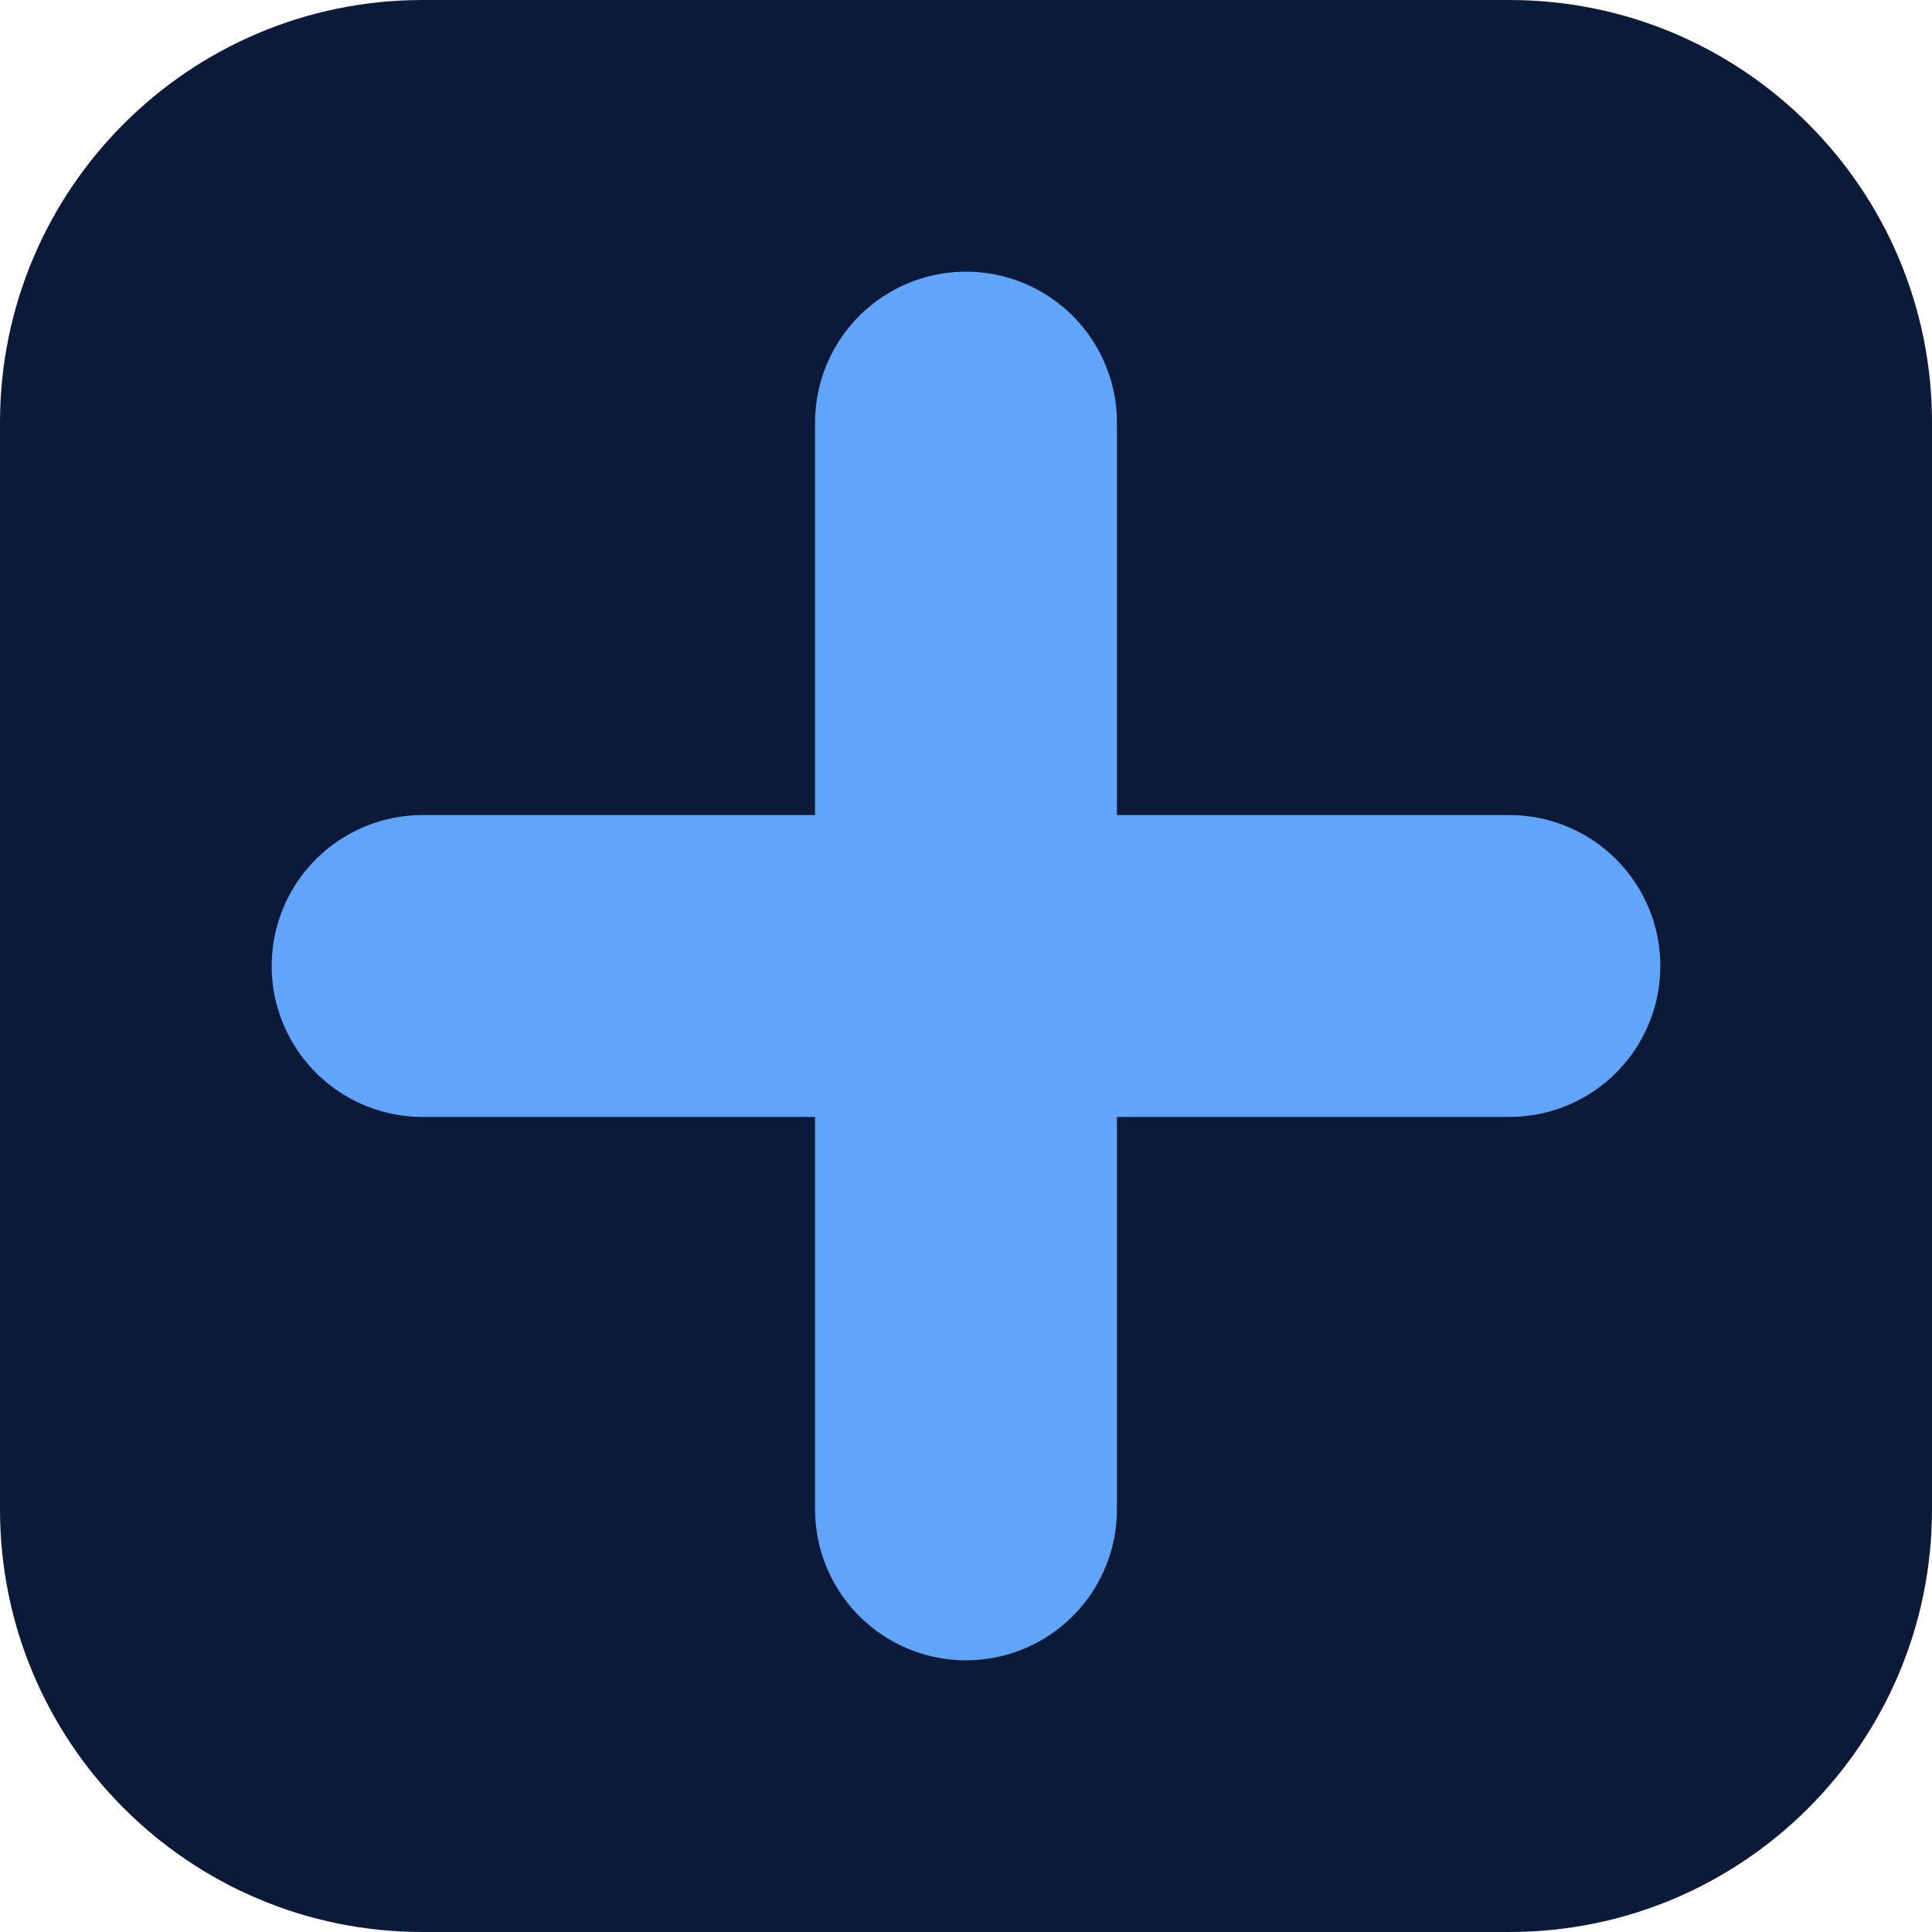
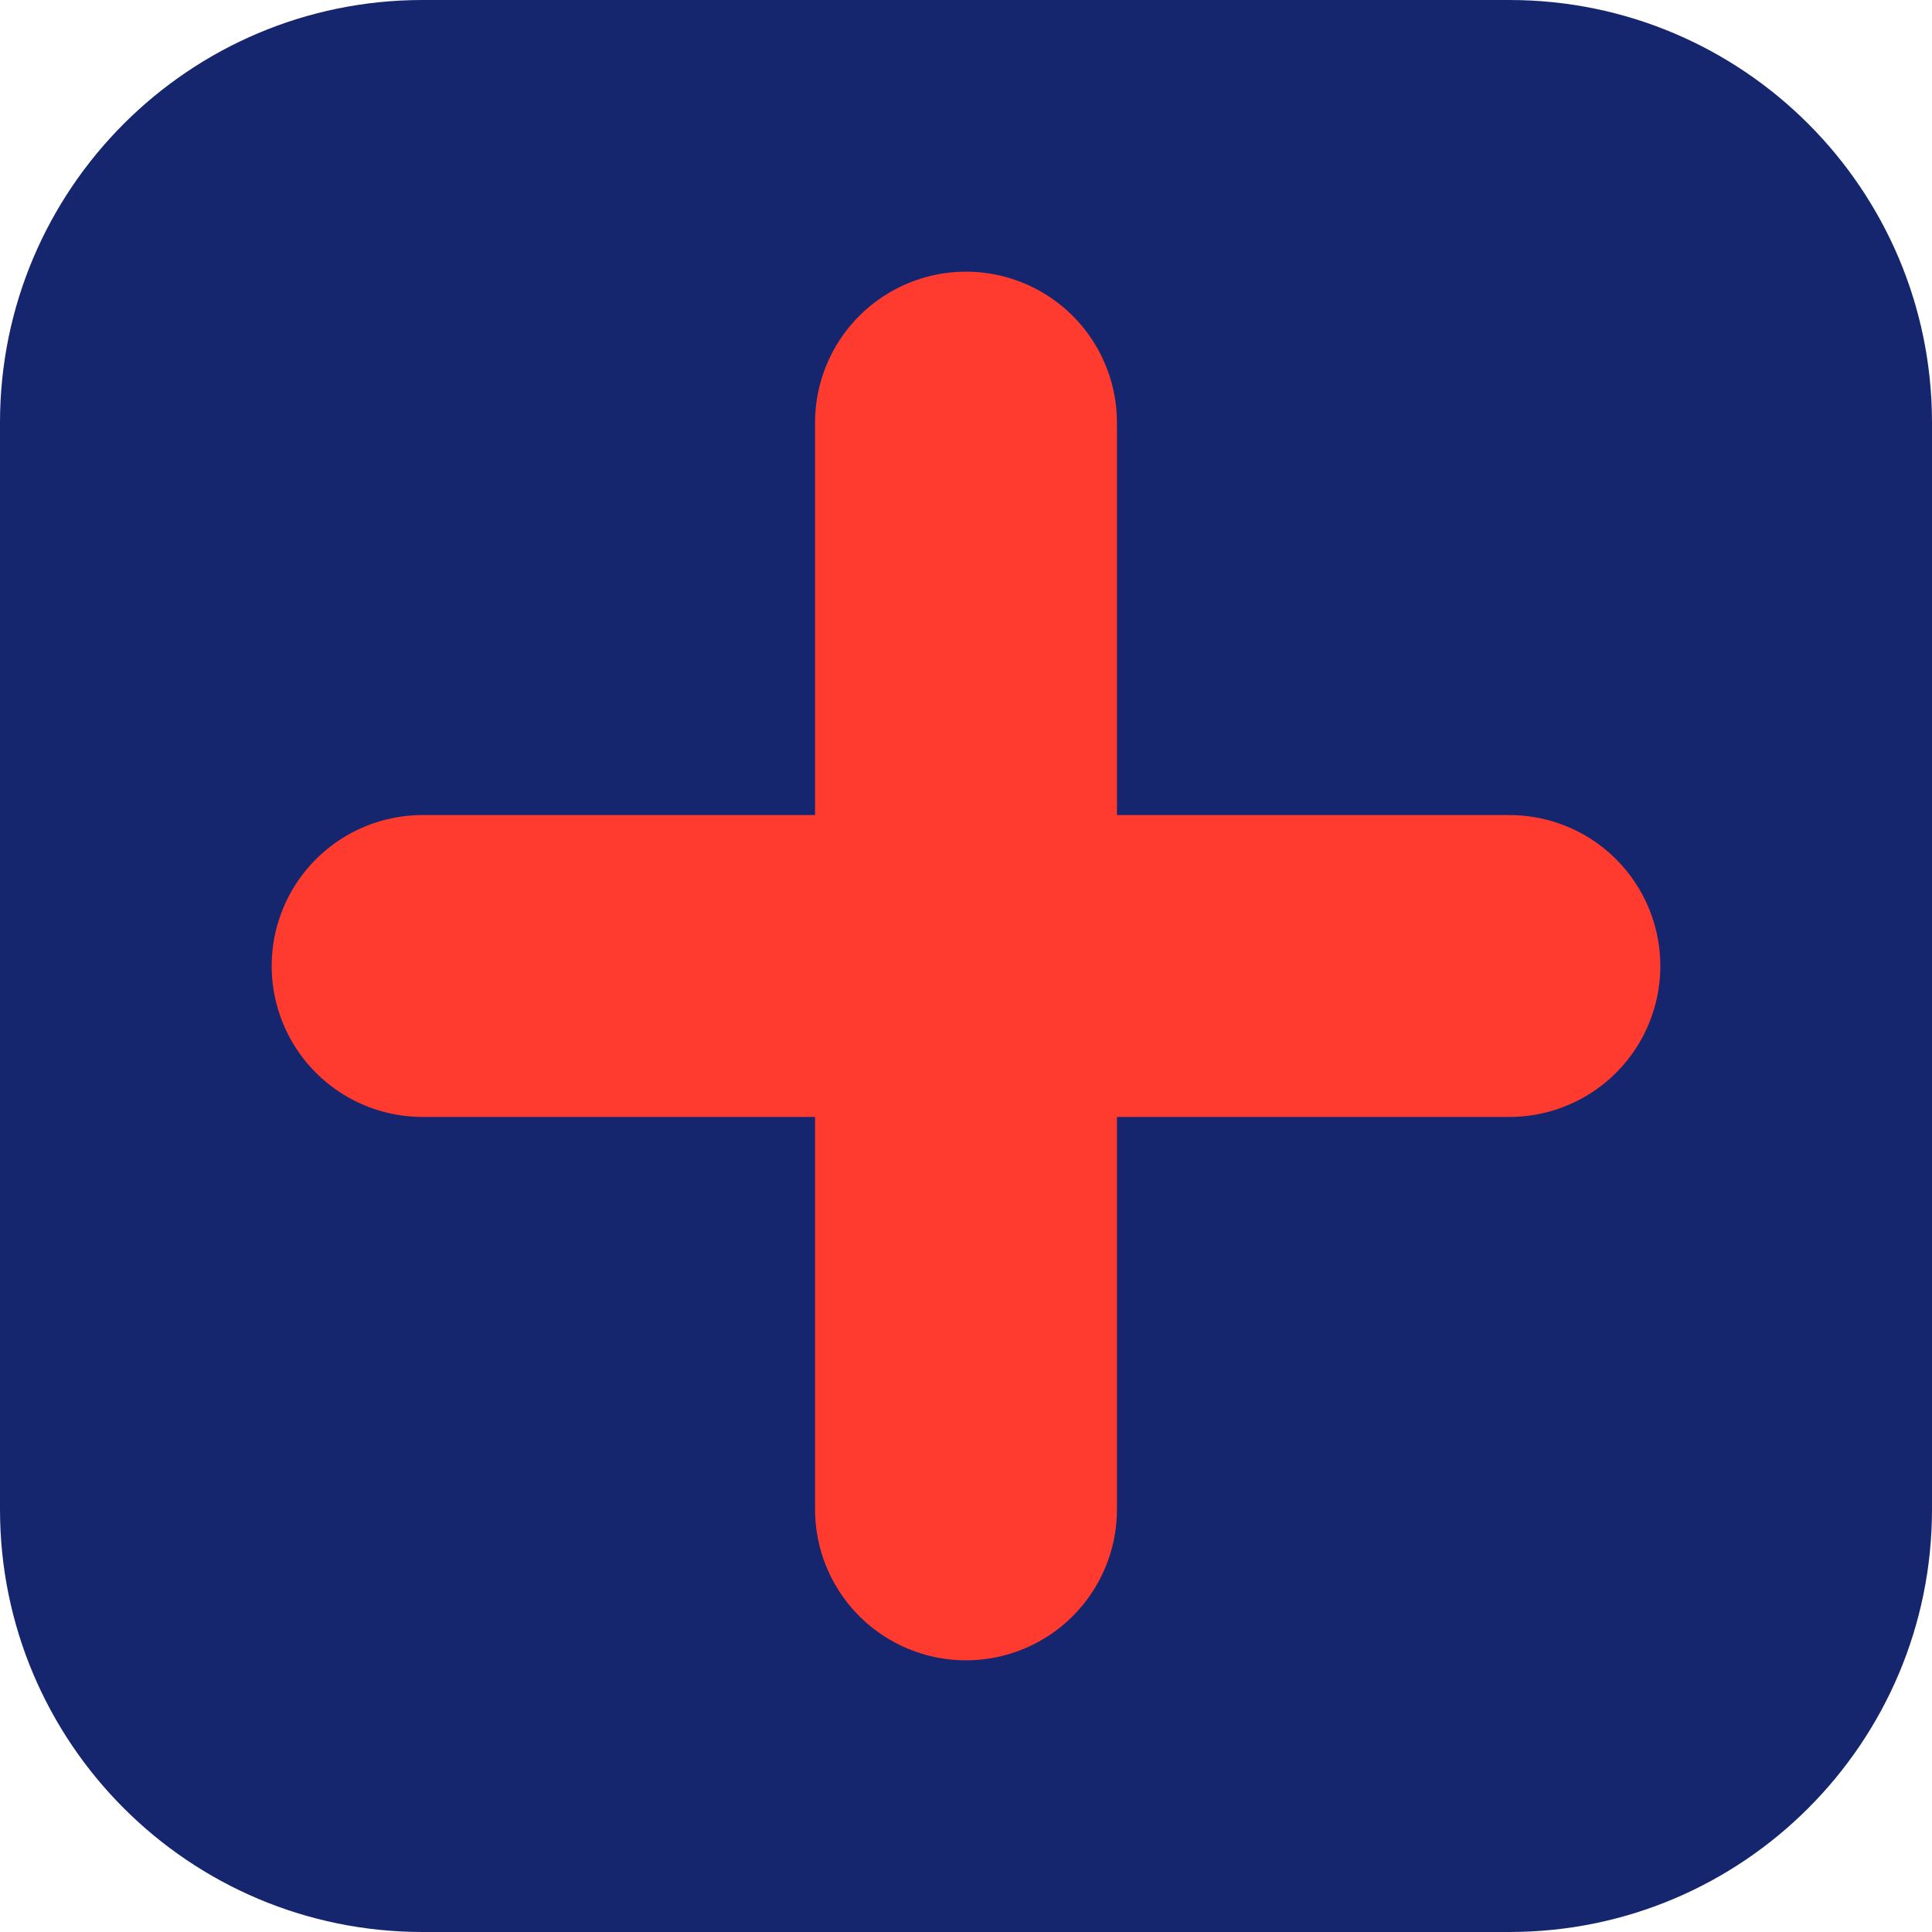
<svg xmlns="http://www.w3.org/2000/svg" viewBox="0 0 64 64">
-   <rect width="64" height="64" rx="14" fill="#0c1a3a" />
-   <path d="M32 14v36M14 32h36" stroke="#60a5fa" stroke-width="10" stroke-linecap="round" />
+   <rect width="64" height="64" rx="14" fill="#16266E" />
+   <path d="M32 14v36M14 32h36" stroke="#FF3B2F" stroke-width="10" stroke-linecap="round" />
</svg>
